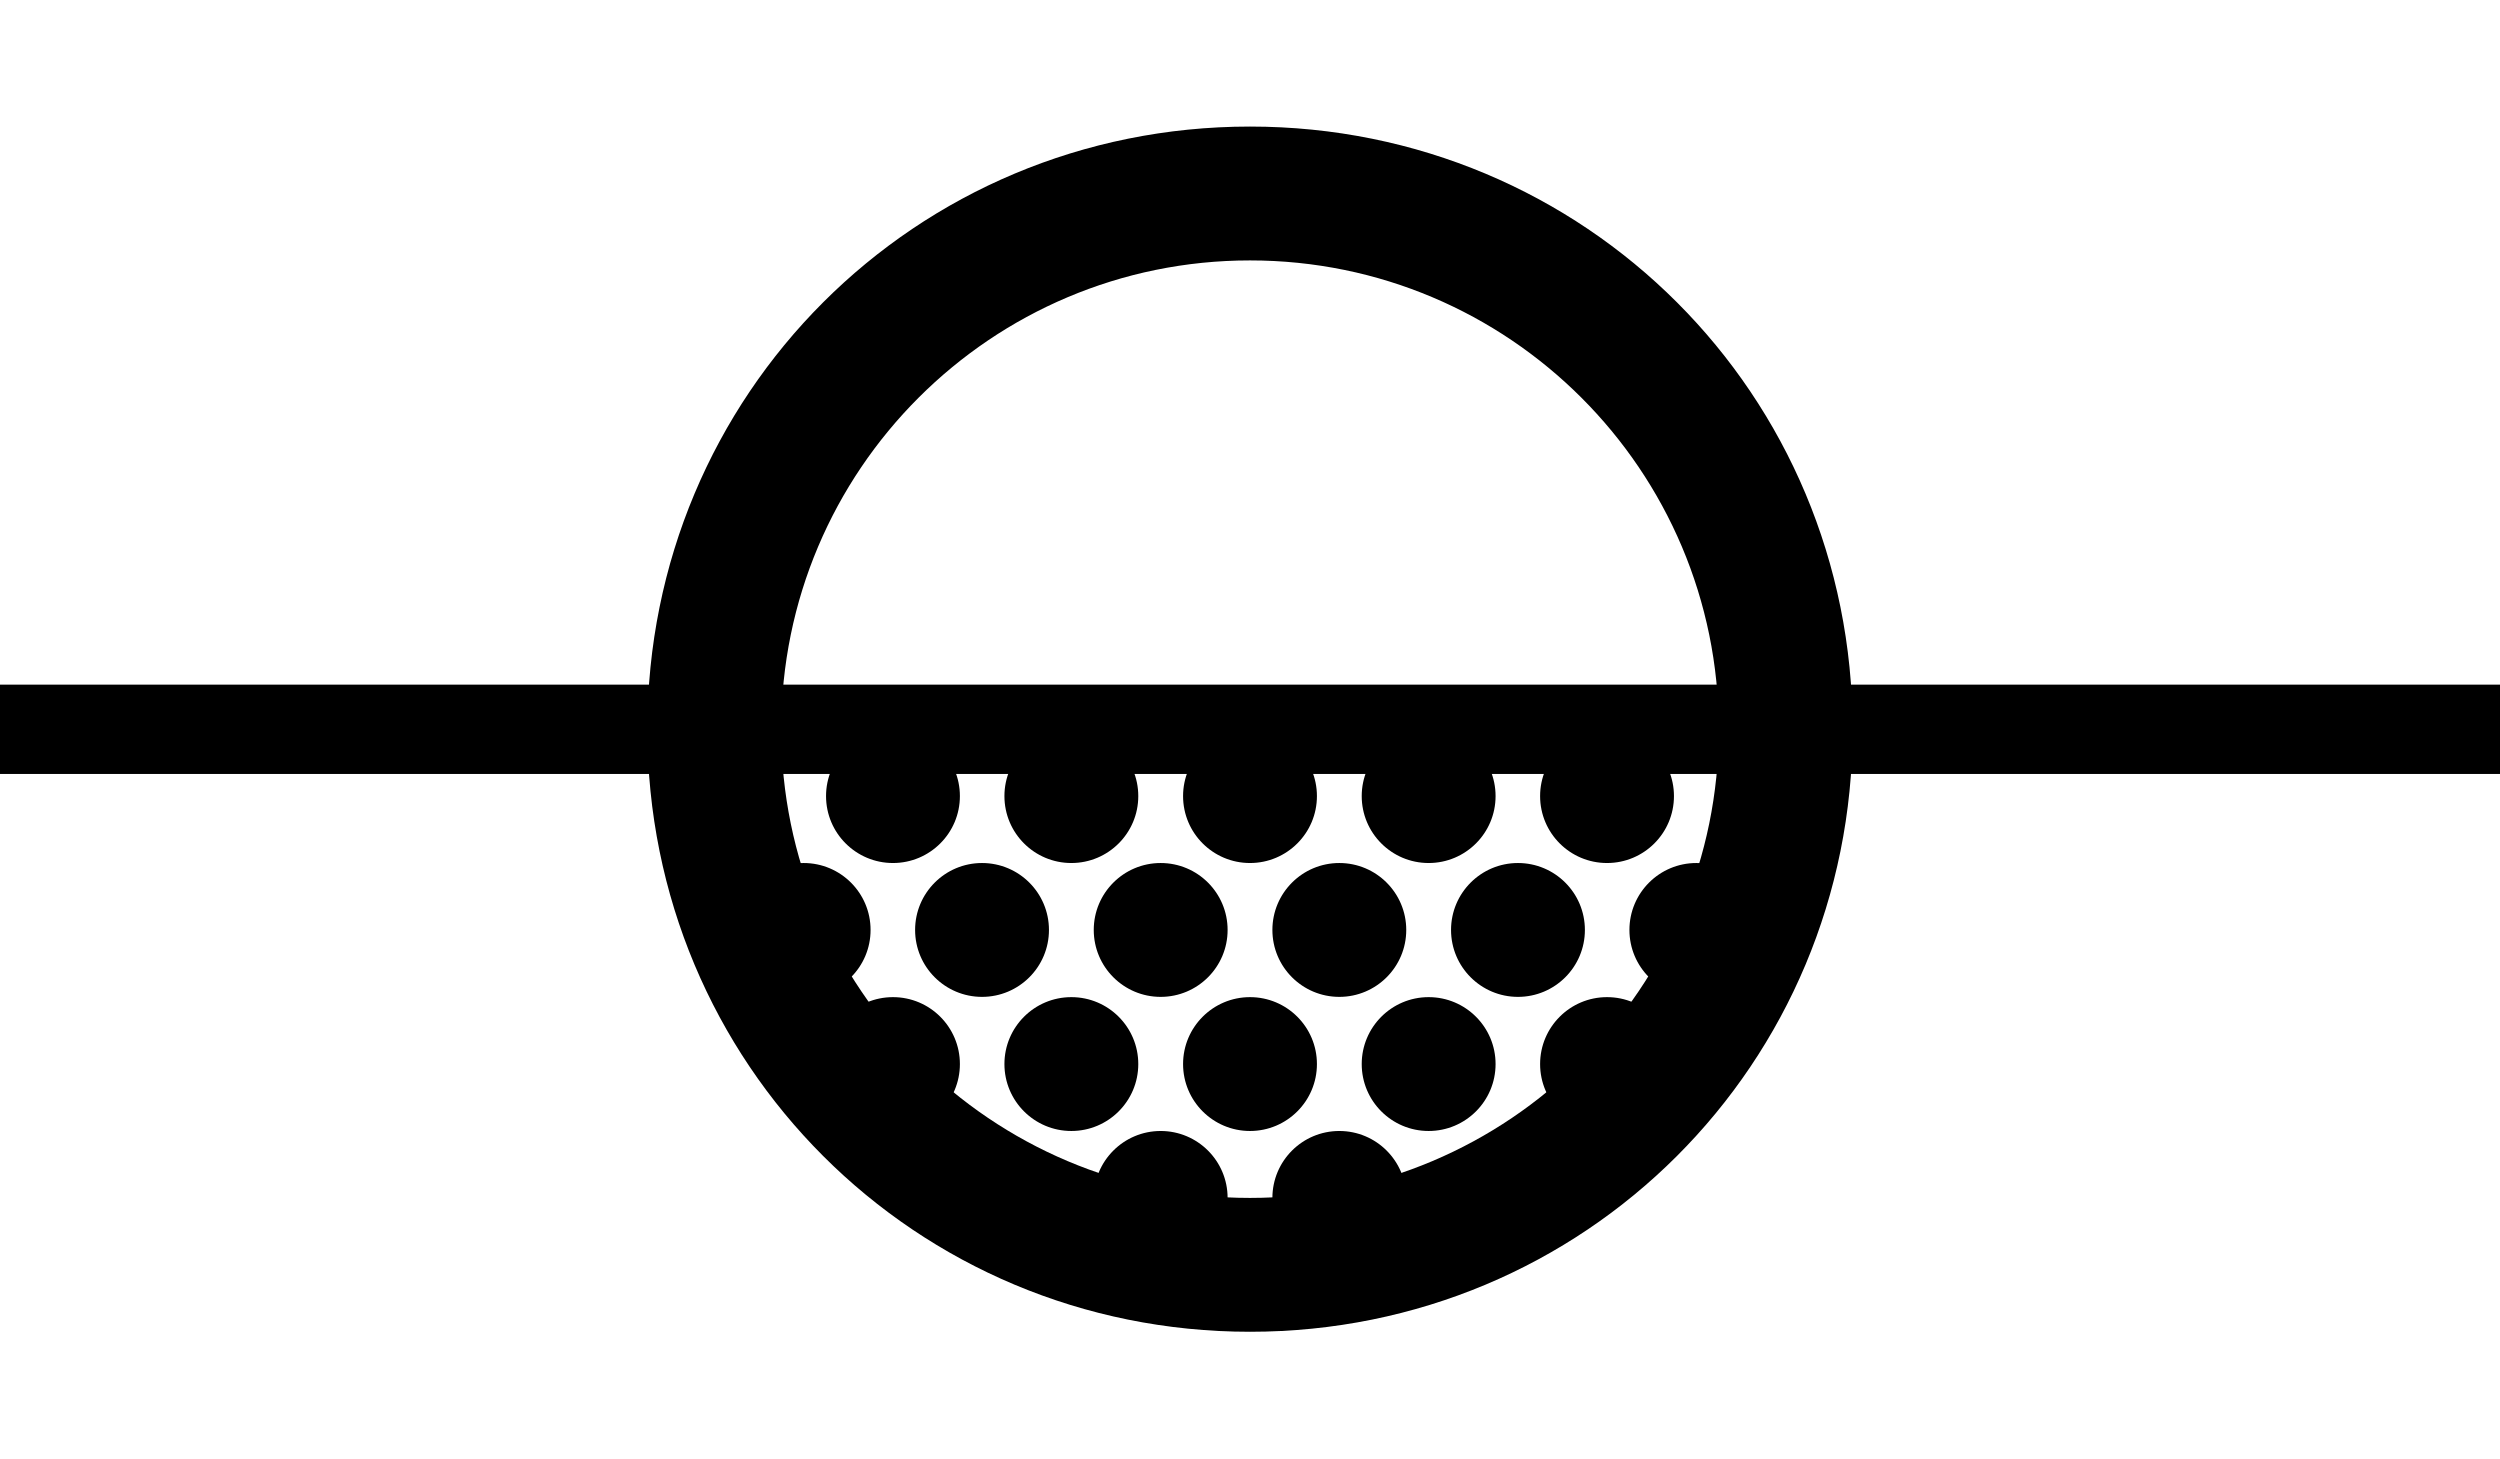
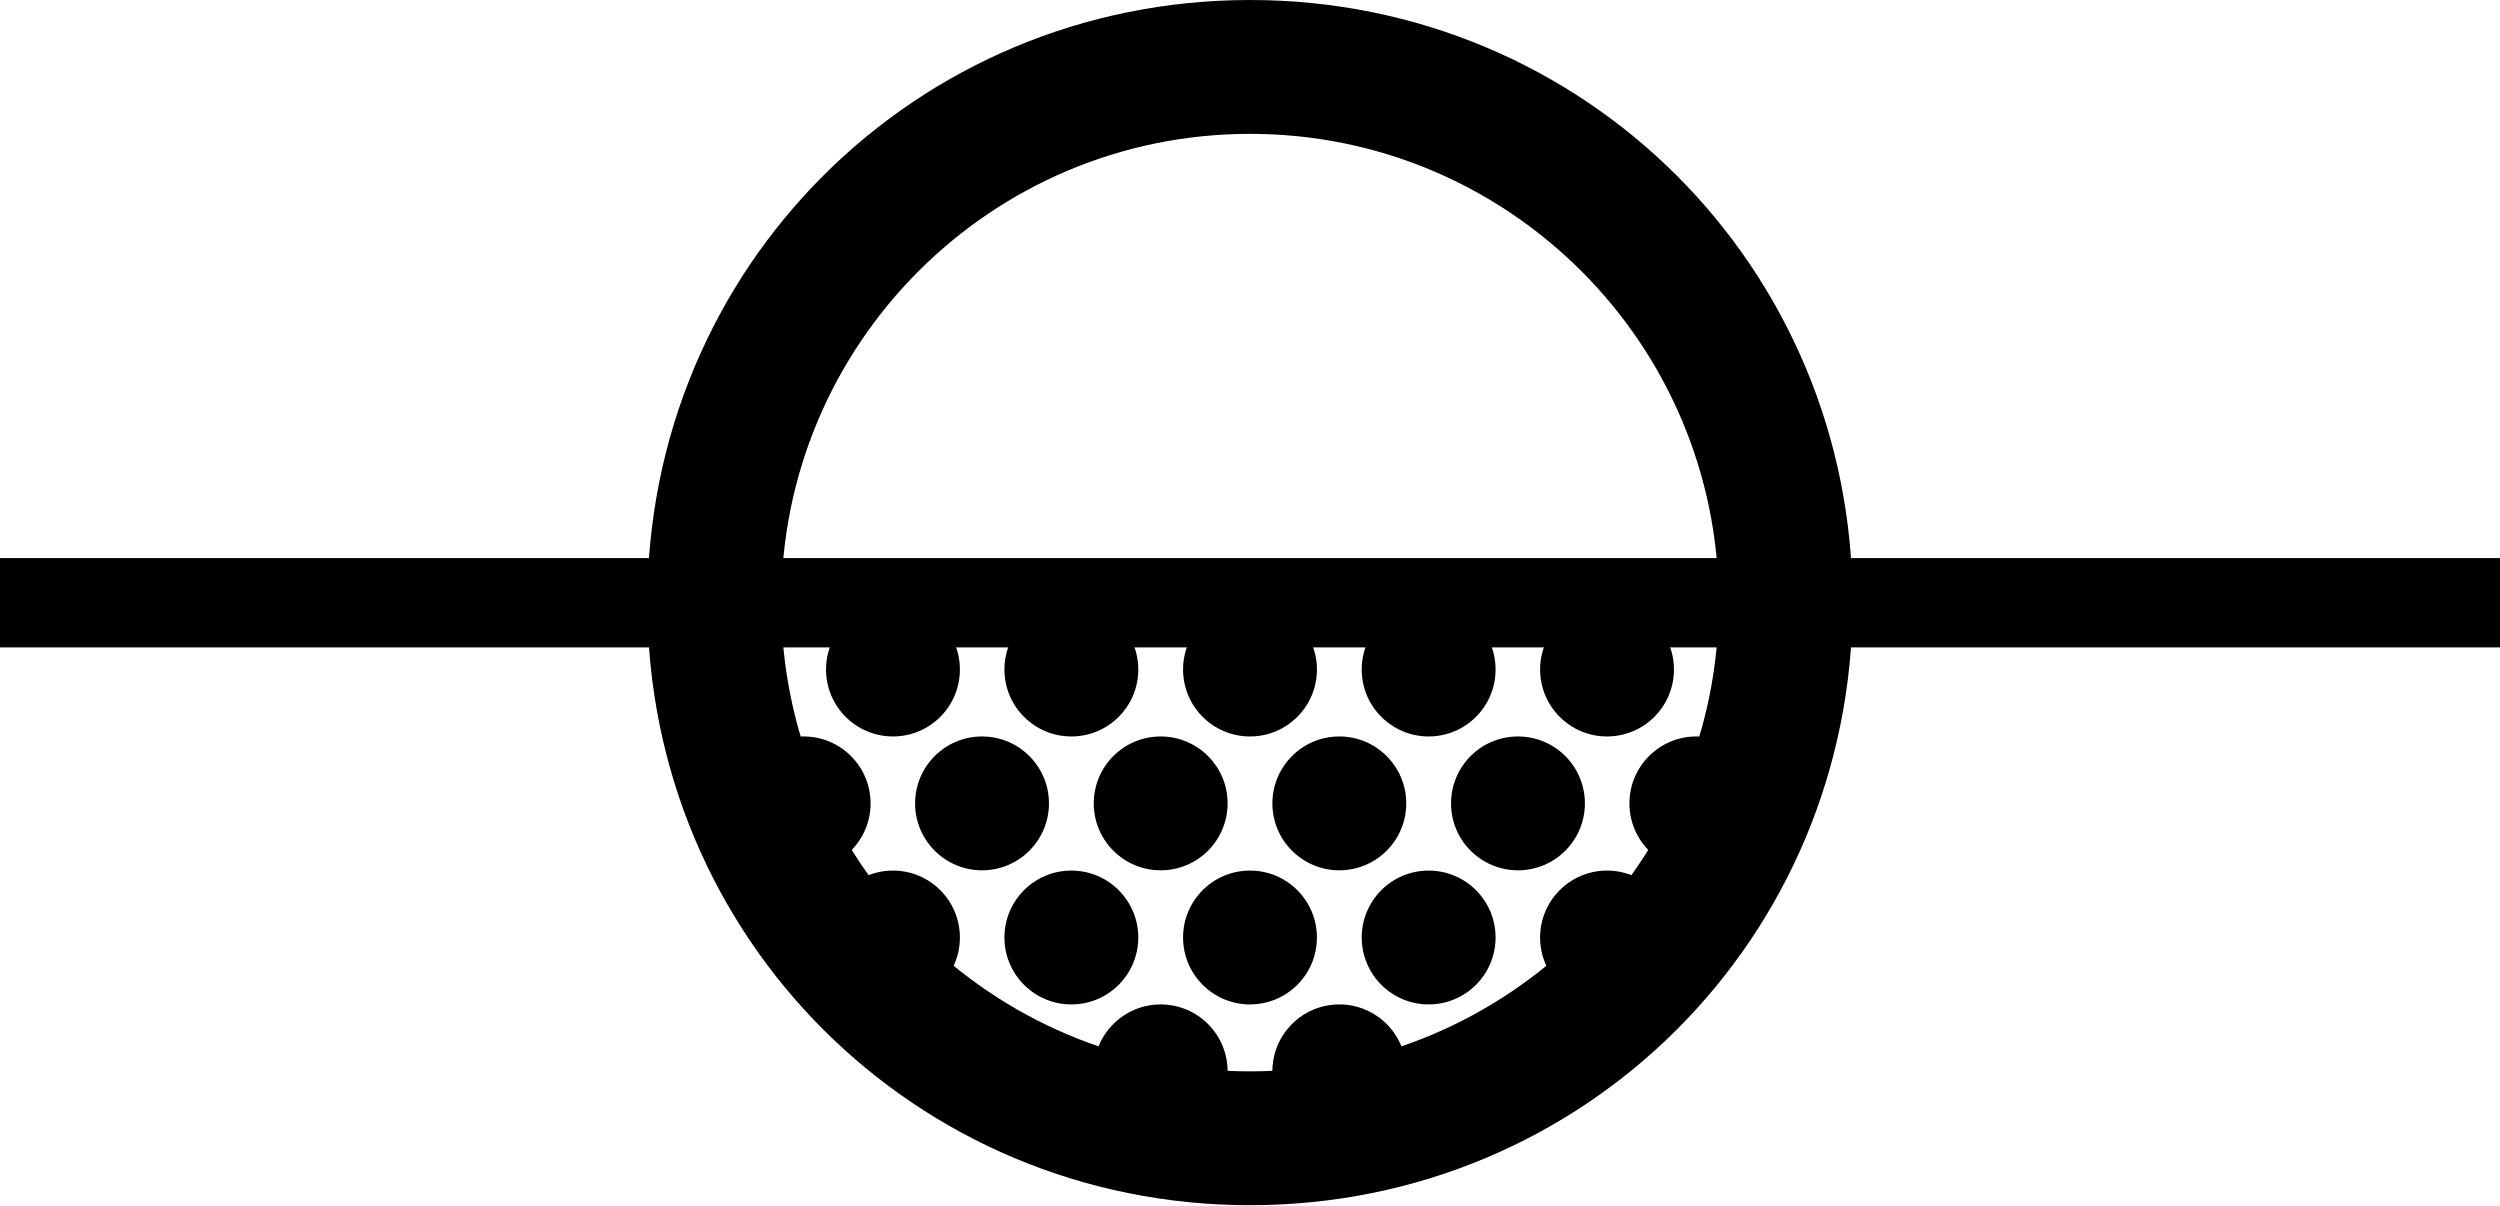
- <svg xmlns="http://www.w3.org/2000/svg" version="1.1" id="Layer_1" x="0px" y="0px" width="960px" height="560px" viewBox="0 0 960 560" enable-background="new 0 0 960 560" xml:space="preserve">
+ <svg xmlns="http://www.w3.org/2000/svg" version="1.1" id="Layer_1" x="0px" y="0px" width="960px" height="462.8px" viewBox="0 48.6 960 462.8" enable-background="new 0 48.6 960 462.8" xml:space="preserve">
  <rect y="262.9" width="960" height="34.3" />
  <g>
    <g>
      <path d="M480,100c99.4,0,180,80.6,180,180s-80.6,180-180,180s-180-80.6-180-180S380.6,100,480,100 M480,48.6    c-128.6,0-231.4,102.9-231.4,231.4S351.4,511.4,480,511.4S711.4,408.6,711.4,280S608.6,48.6,480,48.6L480,48.6z" />
    </g>
    <g>
      <circle cx="342.9" cy="305.7" r="25.7" />
      <circle cx="411.4" cy="305.7" r="25.7" />
      <circle cx="480" cy="305.7" r="25.7" />
      <circle cx="548.6" cy="305.7" r="25.7" />
      <circle cx="617.1" cy="305.7" r="25.7" />
    </g>
    <g>
      <circle cx="342.9" cy="408.6" r="25.7" />
      <circle cx="411.4" cy="408.6" r="25.7" />
      <circle cx="480" cy="408.6" r="25.7" />
      <circle cx="548.6" cy="408.6" r="25.7" />
      <circle cx="617.1" cy="408.6" r="25.7" />
    </g>
    <g>
      <circle cx="308.6" cy="357.1" r="25.7" />
      <circle cx="377.1" cy="357.1" r="25.7" />
      <circle cx="445.7" cy="357.1" r="25.7" />
      <circle cx="514.3" cy="357.1" r="25.7" />
      <circle cx="582.9" cy="357.1" r="25.7" />
      <circle cx="651.4" cy="357.1" r="25.7" />
    </g>
    <g>
-       <path d="M351.4,460c0-13.7,12-25.7,25.7-25.7c13.7,0,25.7,12,25.7,25.7s-12,25.7-25.7,25.7" />
+       <path d="M351.4,460c0-13.7,12-25.7,25.7-25.7s25.7,12,25.7,25.7s-12,25.7-25.7,25.7" />
      <circle cx="445.7" cy="460" r="25.7" />
      <circle cx="514.3" cy="460" r="25.7" />
    </g>
  </g>
</svg>
